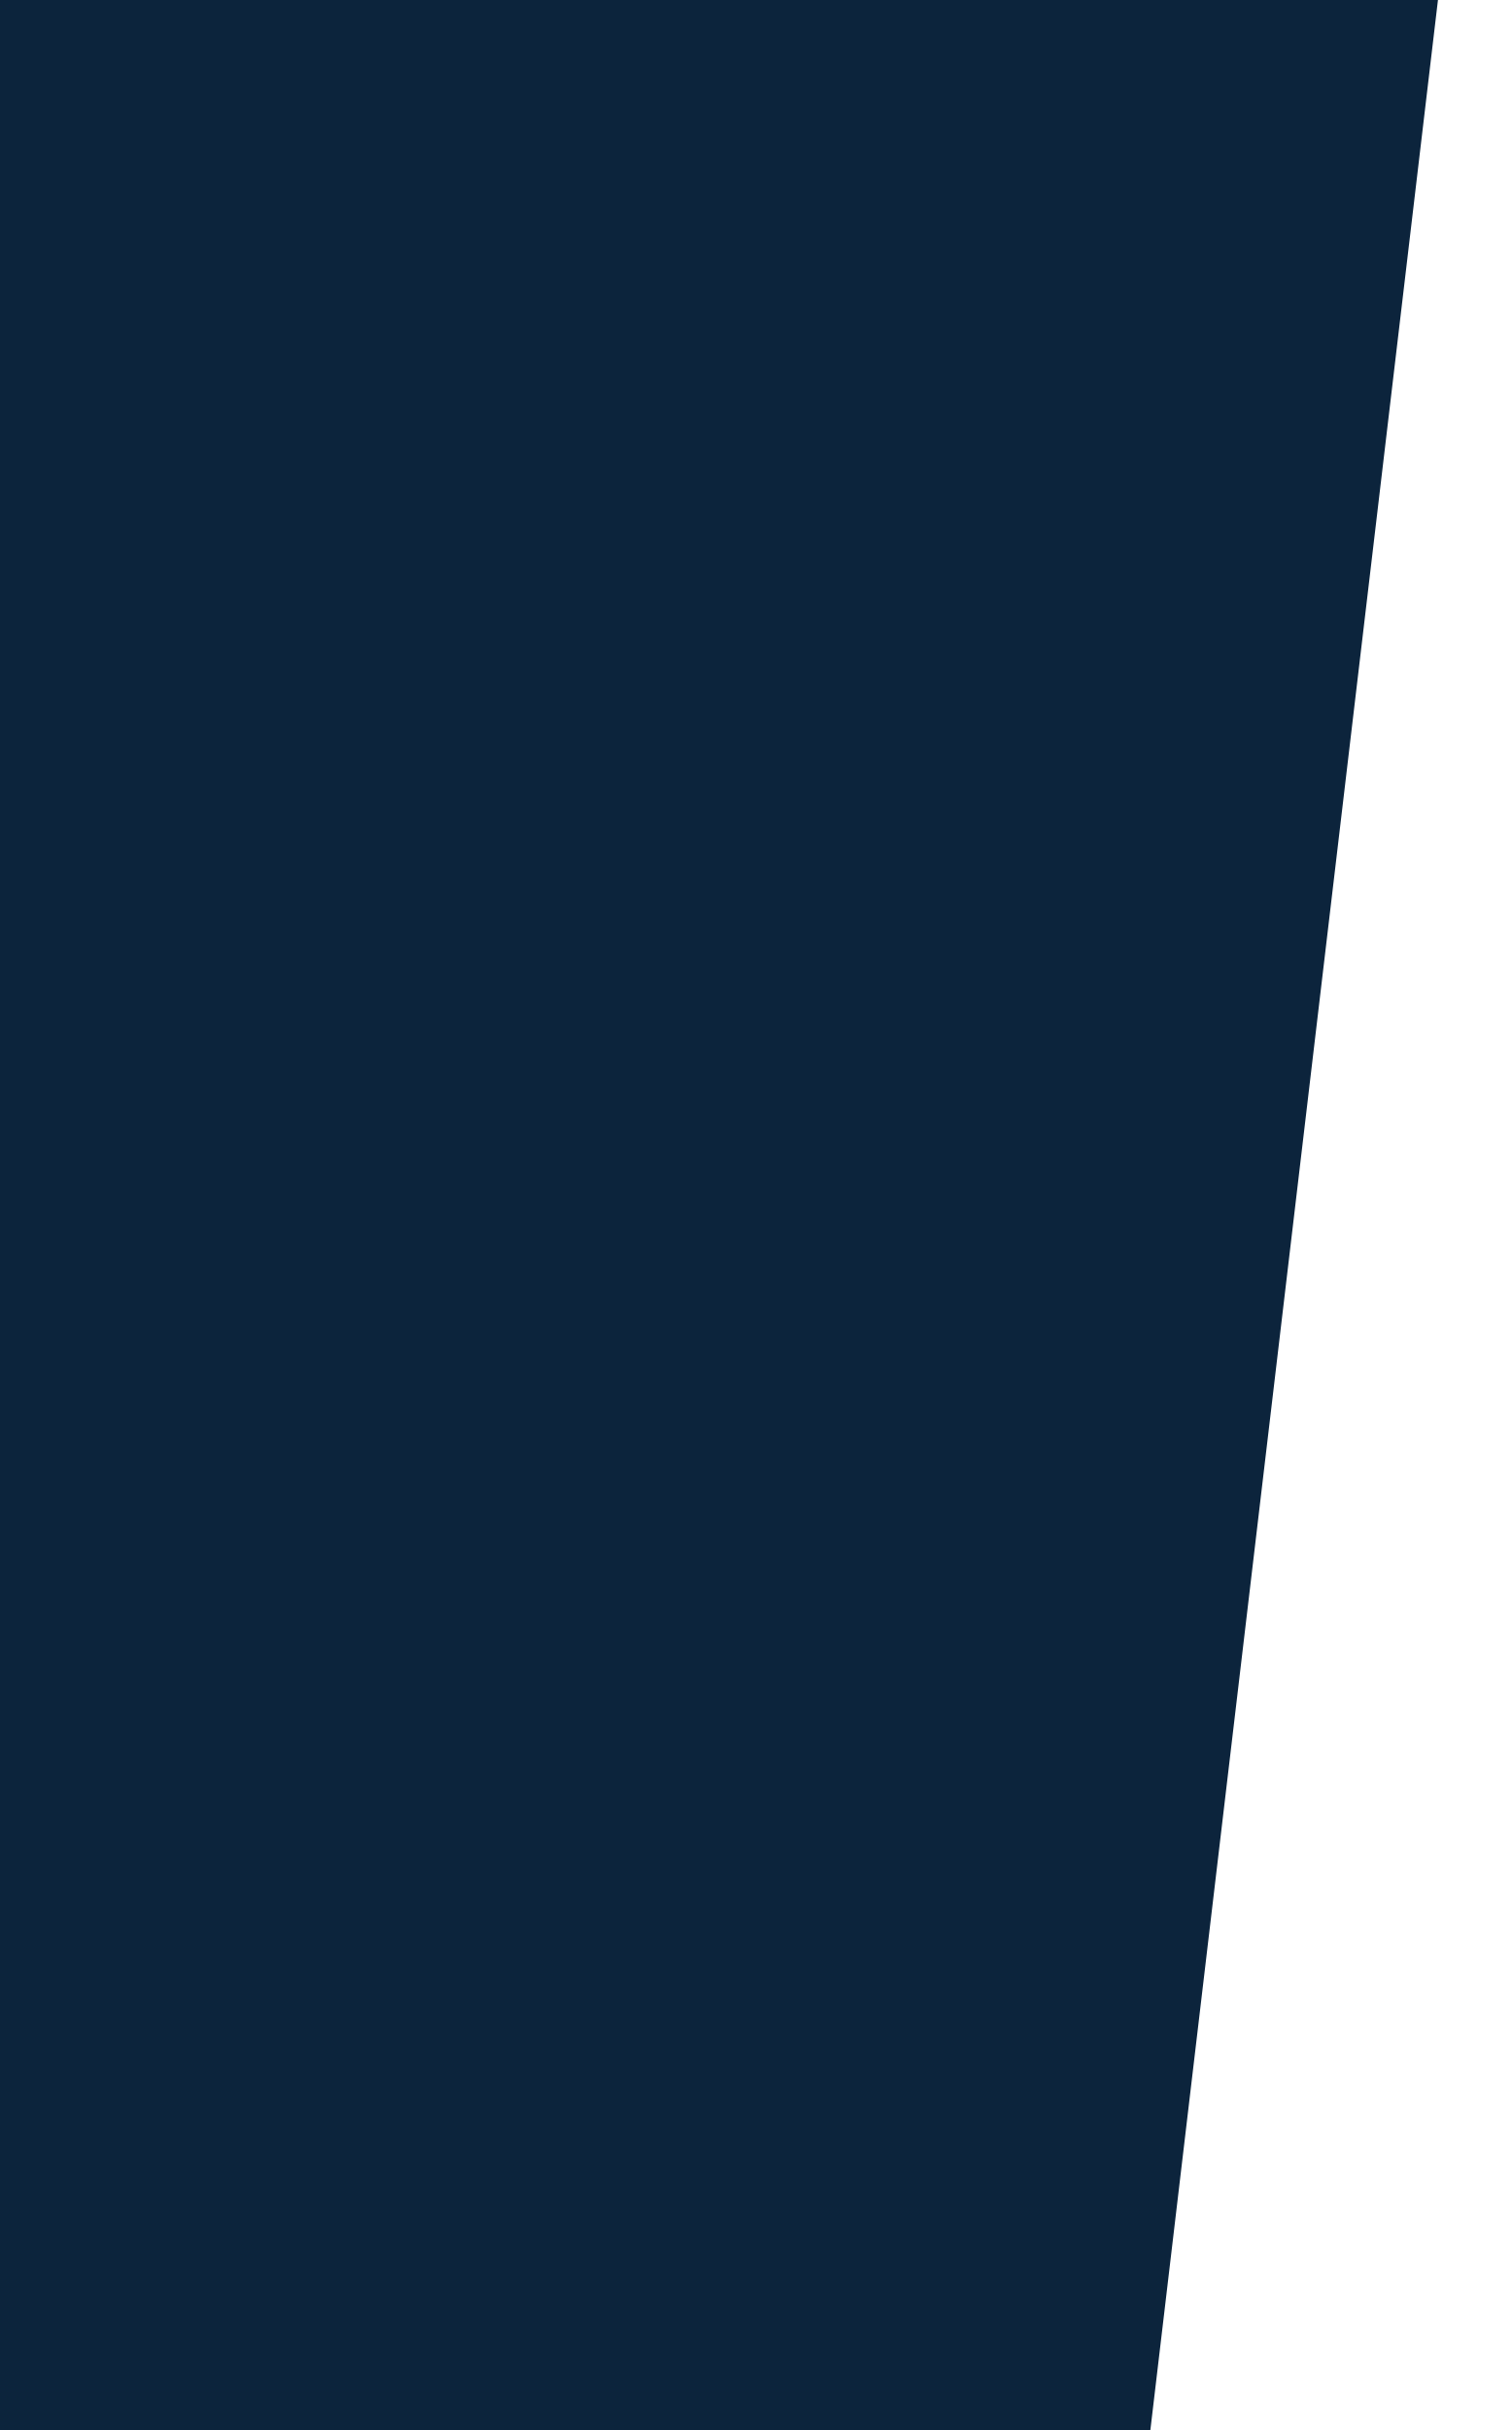
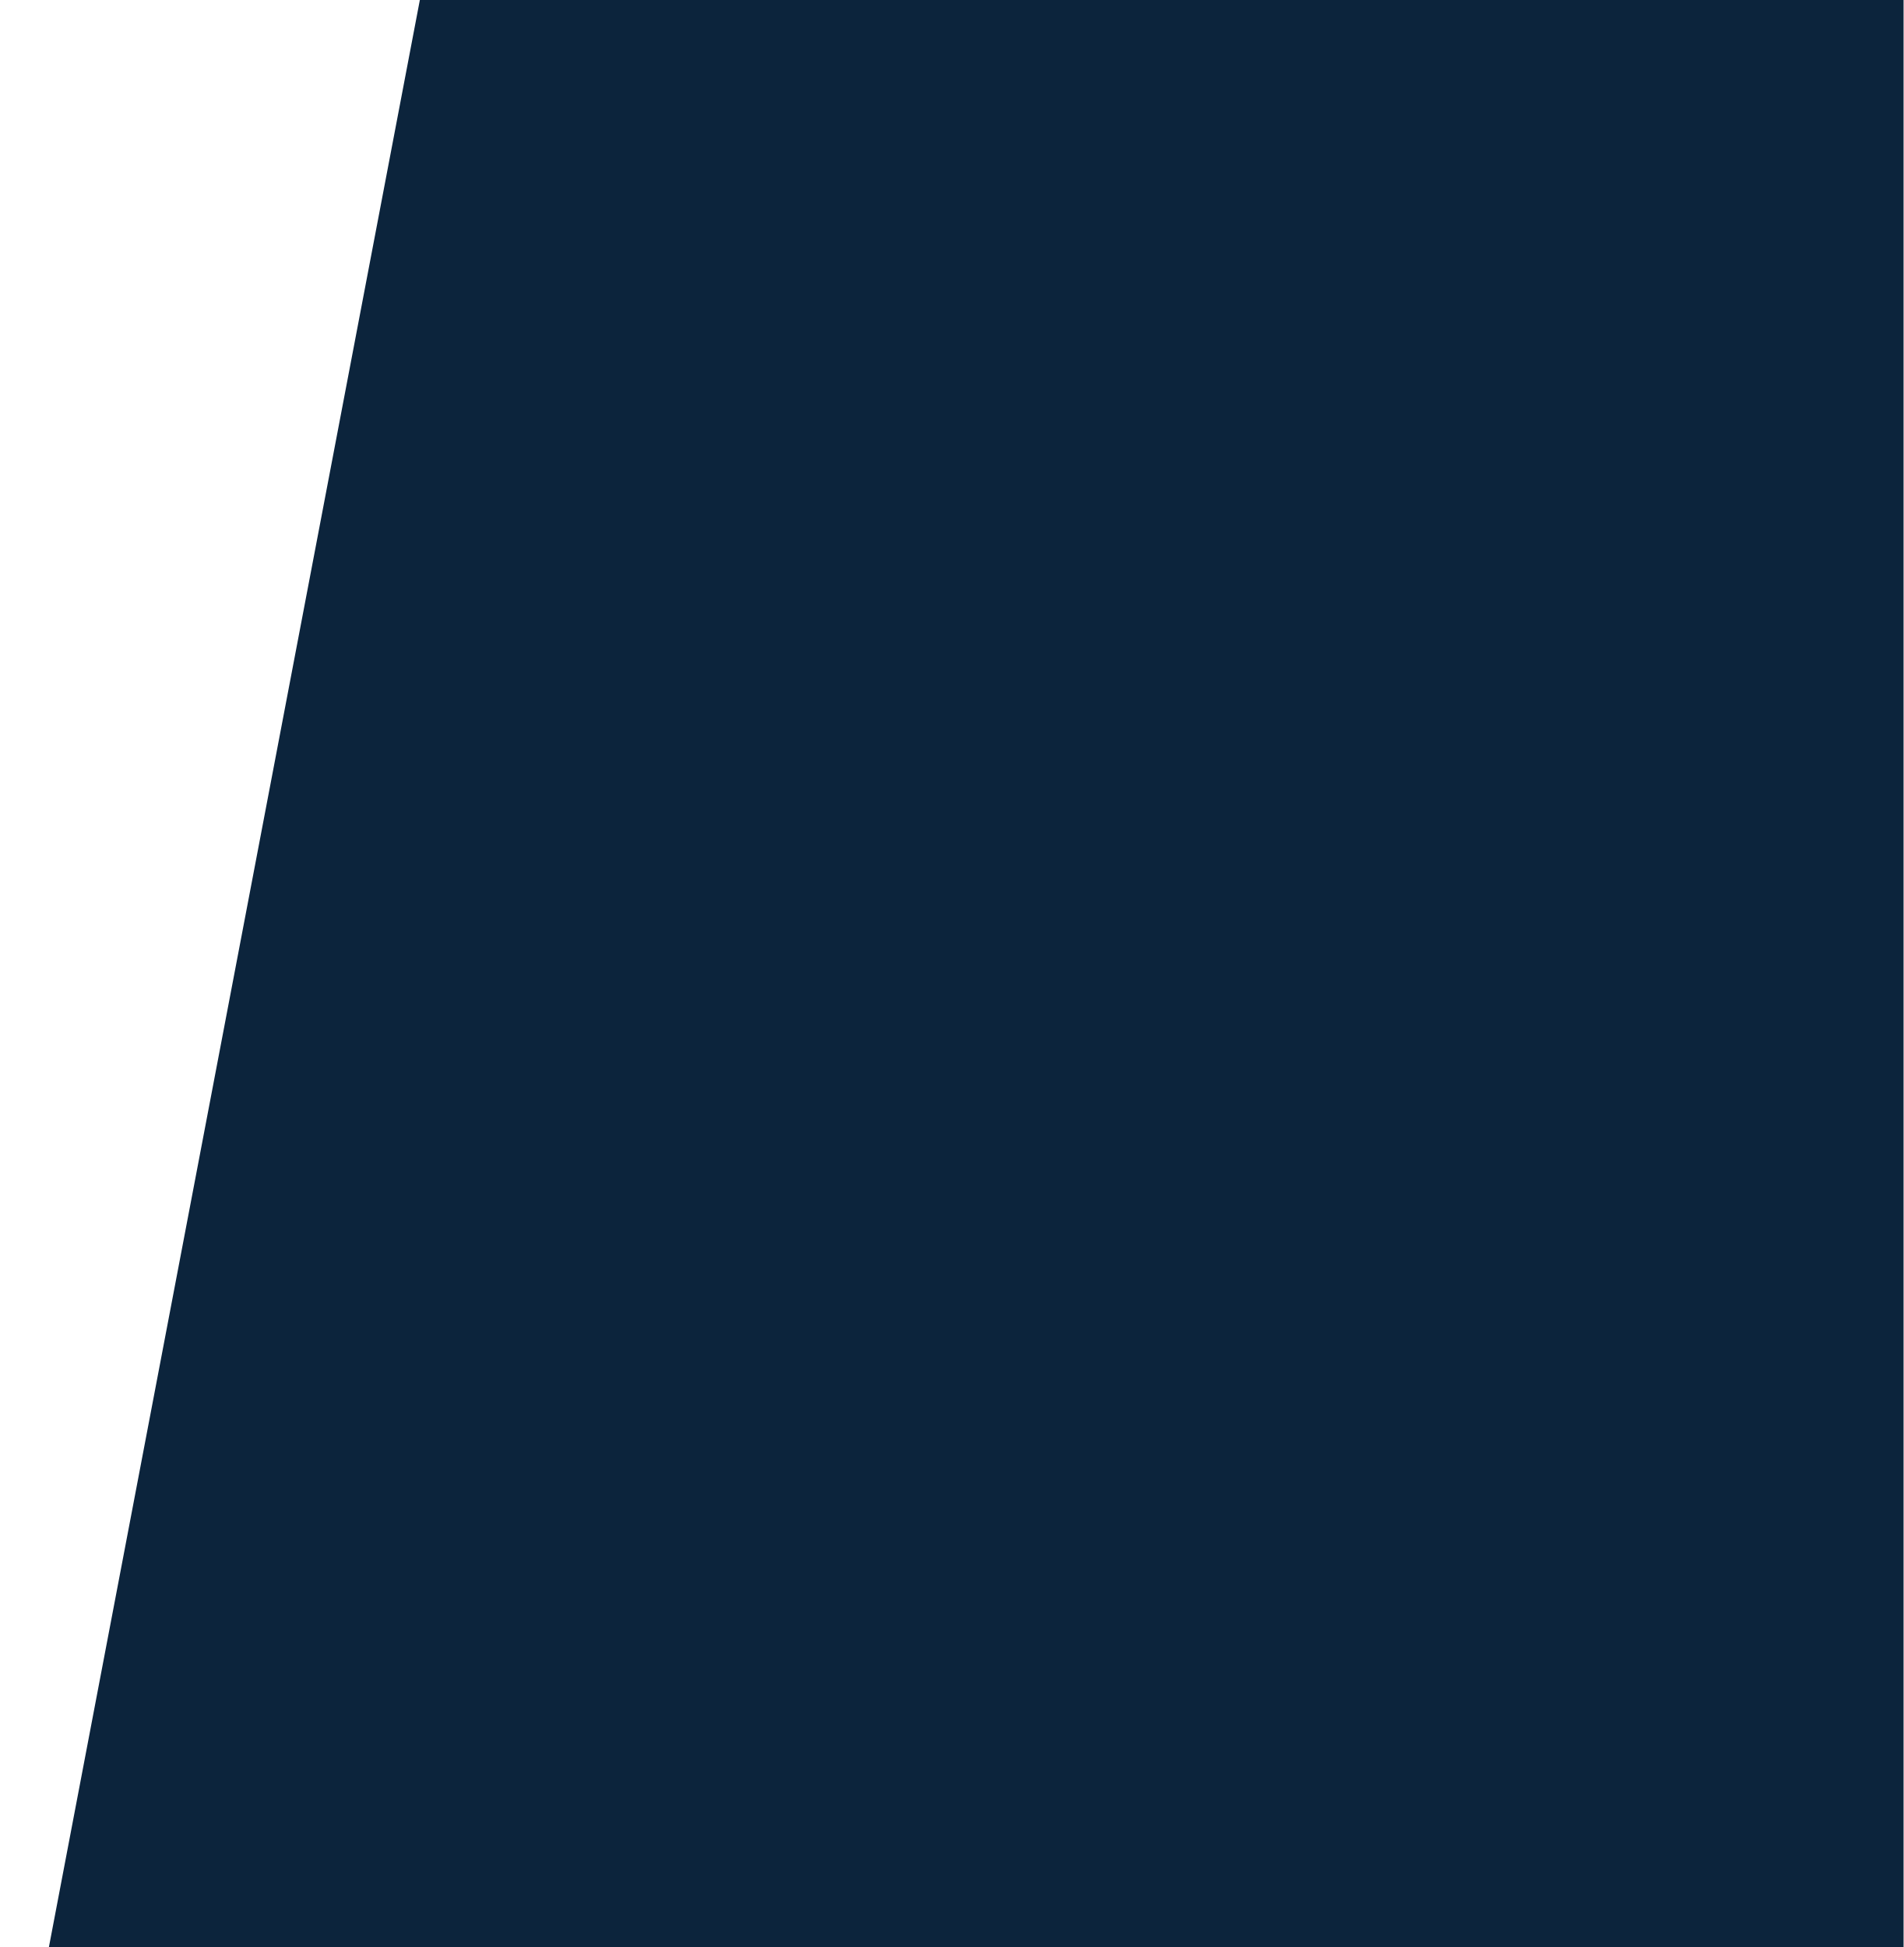
- <svg xmlns="http://www.w3.org/2000/svg" version="1.1" viewBox="0.0 0.0 336.0 540.0" fill="none" stroke="none" stroke-linecap="square" stroke-miterlimit="10">
+ <svg xmlns="http://www.w3.org/2000/svg" version="1.1" viewBox="0.0 0.0 528.0 540.0" fill="none" stroke="none" stroke-linecap="square" stroke-miterlimit="10">
  <clipPath id="p.0">
-     <path d="m0 0l336.0 0l0 540.0l-336.0 0l0 -540.0z" clip-rule="nonzero" />
+     <path d="m0 0l528.0 0l0 540.0l-528.0 0l0 -540.0z" clip-rule="nonzero" />
  </clipPath>
  <g clip-path="url(#p.0)">
-     <path fill="none" d="m0 0l336.0 0l0 540.0l-336.0 0z" fill-rule="evenodd" />
-     <path fill="#0C243C" d="m255.71 540.0l63.928 -540.0l-319.638 0l0 540.0z" fill-rule="evenodd" />
+     <path d="m0 0l528.0 0l0 540.0l-528.0 0z" fill-rule="evenodd" />
+     <path fill="#0c243c" d="m116.456 0l-102.886 540.0l514.431 0l0 -540.0z" fill-rule="evenodd" />
  </g>
</svg>
